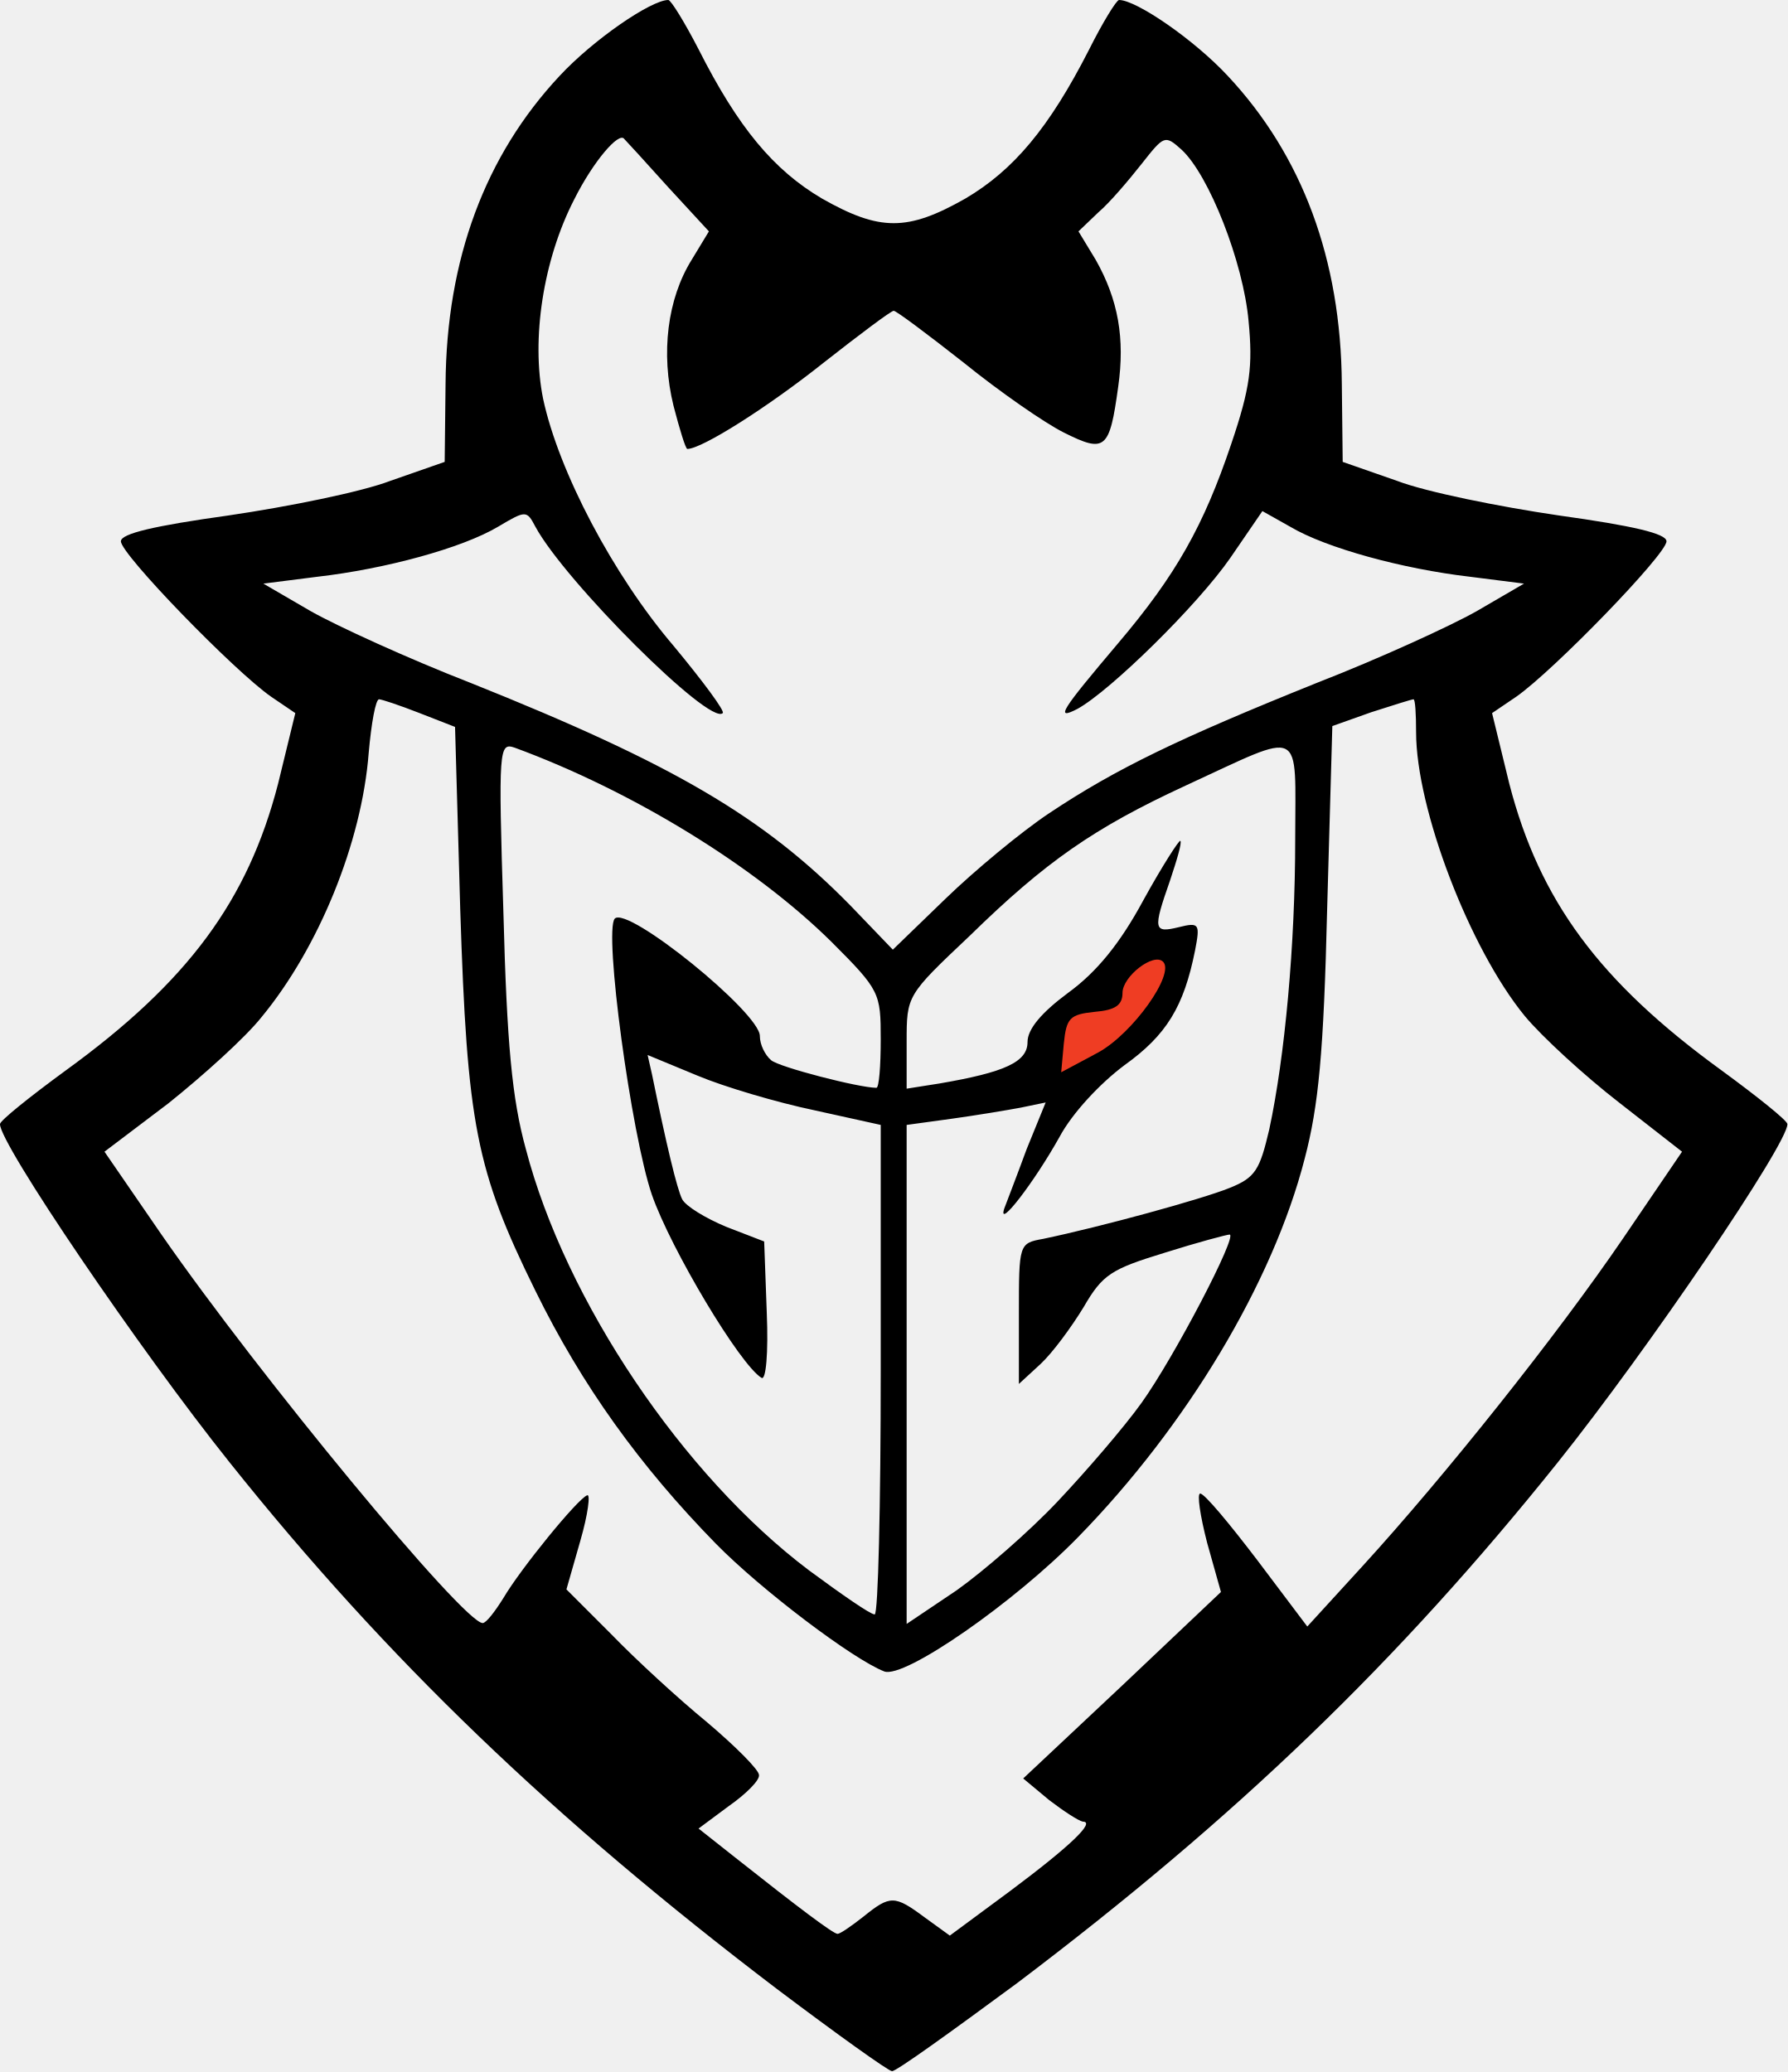
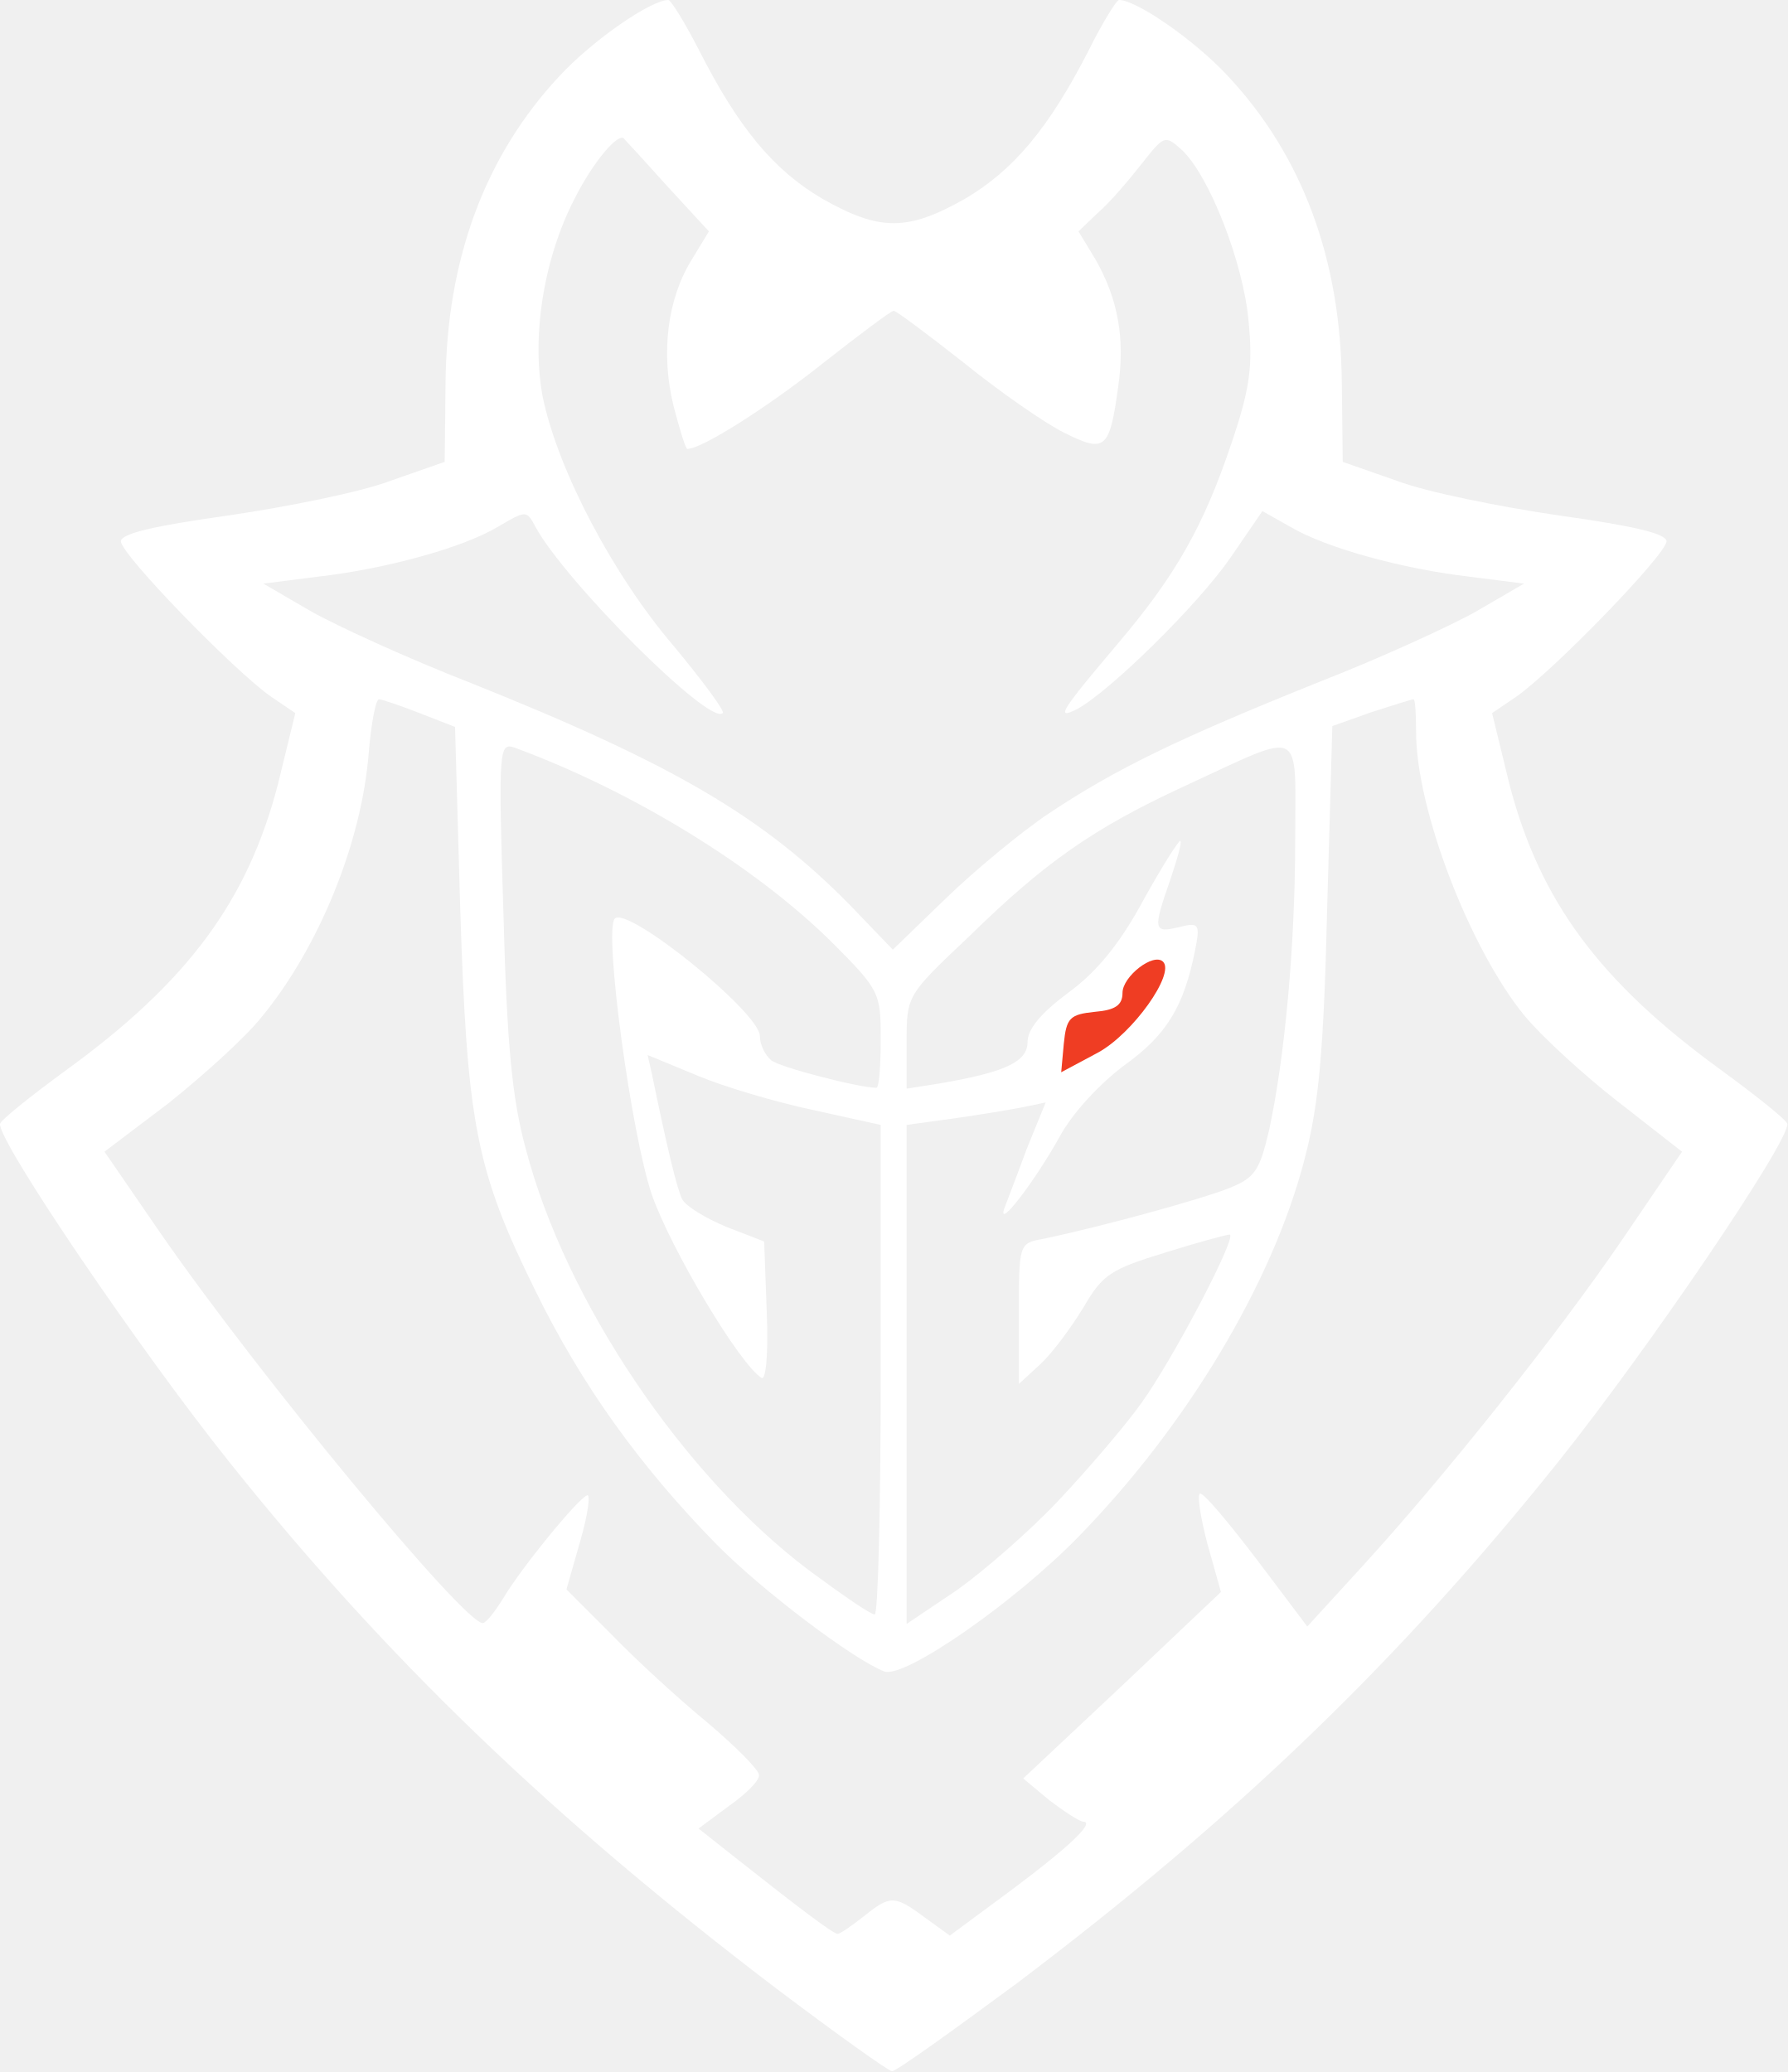
<svg xmlns="http://www.w3.org/2000/svg" version="1.0" width="207px" height="240px" viewBox="0 0 2070 2400" preserveAspectRatio="xMidYMid meet">
-   <g id="layer101" fill="#000000" stroke="none">
+   <g id="layer101" fill="#ffffff" stroke="none">
    <path d="M900 2304 c-259 -197 -452 -382 -634 -610 -104 -130 -267 -370 -266 -392 0 -4 35 -32 76 -62 142 -103 211 -197 246 -332 l20 -82 -28 -19 c-43 -30 -174 -165 -174 -180 0 -9 39 -18 125 -30 68 -10 153 -27 187 -40 l63 -22 1 -90 c1 -145 46 -265 132 -357 39 -42 106 -88 126 -88 3 0 19 26 35 57 46 91 87 140 143 173 67 38 99 38 166 0 56 -33 97 -82 143 -172 16 -32 32 -58 35 -58 20 0 87 46 126 88 86 92 131 212 132 357 l1 90 63 22 c34 13 119 30 187 40 86 12 125 21 125 30 0 15 -131 150 -174 180 l-28 19 20 82 c35 135 104 229 246 332 41 30 76 58 76 62 1 22 -162 262 -266 392 -185 231 -372 411 -626 603 -76 56 -141 103 -145 102 -4 0 -64 -43 -133 -95z m100 -84 c31 -25 36 -25 71 1 l29 21 69 -51 c71 -53 100 -81 85 -81 -5 -1 -22 -12 -39 -25 l-30 -25 115 -108 114 -108 -16 -57 c-8 -31 -12 -57 -8 -57 5 0 34 35 66 77 l58 77 64 -70 c95 -104 225 -267 302 -380 l68 -100 -73 -57 c-40 -31 -89 -76 -109 -100 -64 -78 -126 -240 -126 -329 0 -21 -1 -38 -3 -38 -2 0 -24 7 -49 15 l-45 16 -6 212 c-4 167 -10 228 -26 289 -37 144 -137 310 -262 438 -74 76 -202 165 -225 156 -36 -14 -142 -94 -195 -148 -88 -90 -155 -183 -209 -293 -69 -140 -79 -193 -87 -442 l-6 -211 -41 -16 c-23 -9 -44 -16 -47 -16 -4 0 -9 28 -12 62 -8 104 -58 226 -124 306 -19 24 -68 68 -108 100 l-74 56 66 96 c113 163 350 450 372 450 4 0 14 -13 24 -29 20 -34 86 -115 97 -119 4 -2 1 22 -8 53 l-16 56 52 52 c28 29 78 75 111 102 33 28 60 55 60 61 1 6 -15 22 -35 36 l-35 26 43 34 c72 57 113 88 118 88 3 0 16 -9 30 -20z m225 -481 c33 -35 77 -86 97 -114 38 -53 112 -195 102 -195 -3 0 -37 9 -75 21 -62 19 -72 25 -94 63 -14 23 -36 53 -50 66 l-25 23 0 -81 c0 -81 0 -82 28 -87 67 -14 184 -46 216 -59 30 -12 35 -21 46 -68 18 -84 30 -213 30 -336 0 -132 12 -126 -127 -62 -106 49 -162 88 -250 174 -73 69 -73 69 -73 123 l0 54 38 -6 c76 -13 102 -25 102 -48 0 -15 16 -34 47 -57 33 -24 60 -57 87 -107 22 -40 42 -71 43 -69 2 2 -4 22 -12 46 -20 57 -19 61 10 54 24 -6 25 -4 19 27 -13 65 -33 98 -82 133 -28 21 -60 55 -75 83 -29 52 -72 108 -64 83 3 -8 15 -39 26 -69 l22 -54 -29 6 c-16 3 -52 9 -81 13 l-51 7 0 289 0 289 58 -39 c31 -22 84 -68 117 -103z m-205 -152 l0 -284 -77 -17 c-43 -9 -104 -27 -135 -40 l-58 -24 5 22 c17 83 29 133 35 145 4 8 27 22 51 32 l44 17 3 82 c2 48 -1 79 -6 76 -25 -15 -105 -149 -127 -212 -24 -70 -56 -306 -43 -320 15 -15 168 109 168 136 0 10 6 22 13 28 9 8 102 32 122 32 3 0 5 -25 5 -56 0 -54 -1 -57 -57 -113 -89 -88 -231 -175 -367 -225 -18 -6 -19 0 -13 191 4 152 10 216 26 274 46 176 182 378 328 488 38 28 71 51 76 51 4 0 7 -127 7 -283z m195 -645 c78 -52 151 -87 310 -151 72 -28 155 -66 185 -83 l55 -32 -63 -8 c-77 -9 -166 -33 -208 -58 l-32 -18 -37 54 c-38 55 -139 154 -177 175 -27 14 -19 2 47 -76 67 -79 99 -136 131 -231 22 -65 25 -90 20 -142 -6 -68 -46 -170 -78 -199 -19 -17 -20 -16 -46 17 -15 19 -37 45 -50 56 l-23 22 20 33 c26 46 34 91 26 147 -10 73 -15 77 -63 53 -22 -11 -74 -47 -116 -81 -42 -33 -78 -60 -81 -60 -3 0 -39 27 -81 60 -64 51 -141 100 -158 100 -2 0 -9 -23 -16 -50 -15 -61 -7 -124 21 -169 l20 -33 -47 -51 c-26 -29 -49 -54 -51 -56 -6 -9 -36 26 -58 70 -36 70 -50 162 -36 231 18 84 81 204 151 286 34 41 60 76 57 78 -15 15 -183 -153 -217 -216 -10 -19 -11 -19 -43 0 -42 25 -131 49 -209 58 l-63 8 55 32 c30 17 113 55 185 83 235 94 339 155 440 258 l49 51 61 -59 c33 -32 87 -77 120 -99z" />
  </g>
  <g id="layer102" fill="#ef3d23" stroke="none">
    <path d="M1232 1209 c3 -30 7 -34 36 -37 24 -2 32 -8 32 -22 0 -19 36 -47 47 -36 14 14 -35 83 -75 105 l-43 23 3 -33z" />
  </g>
</svg>
